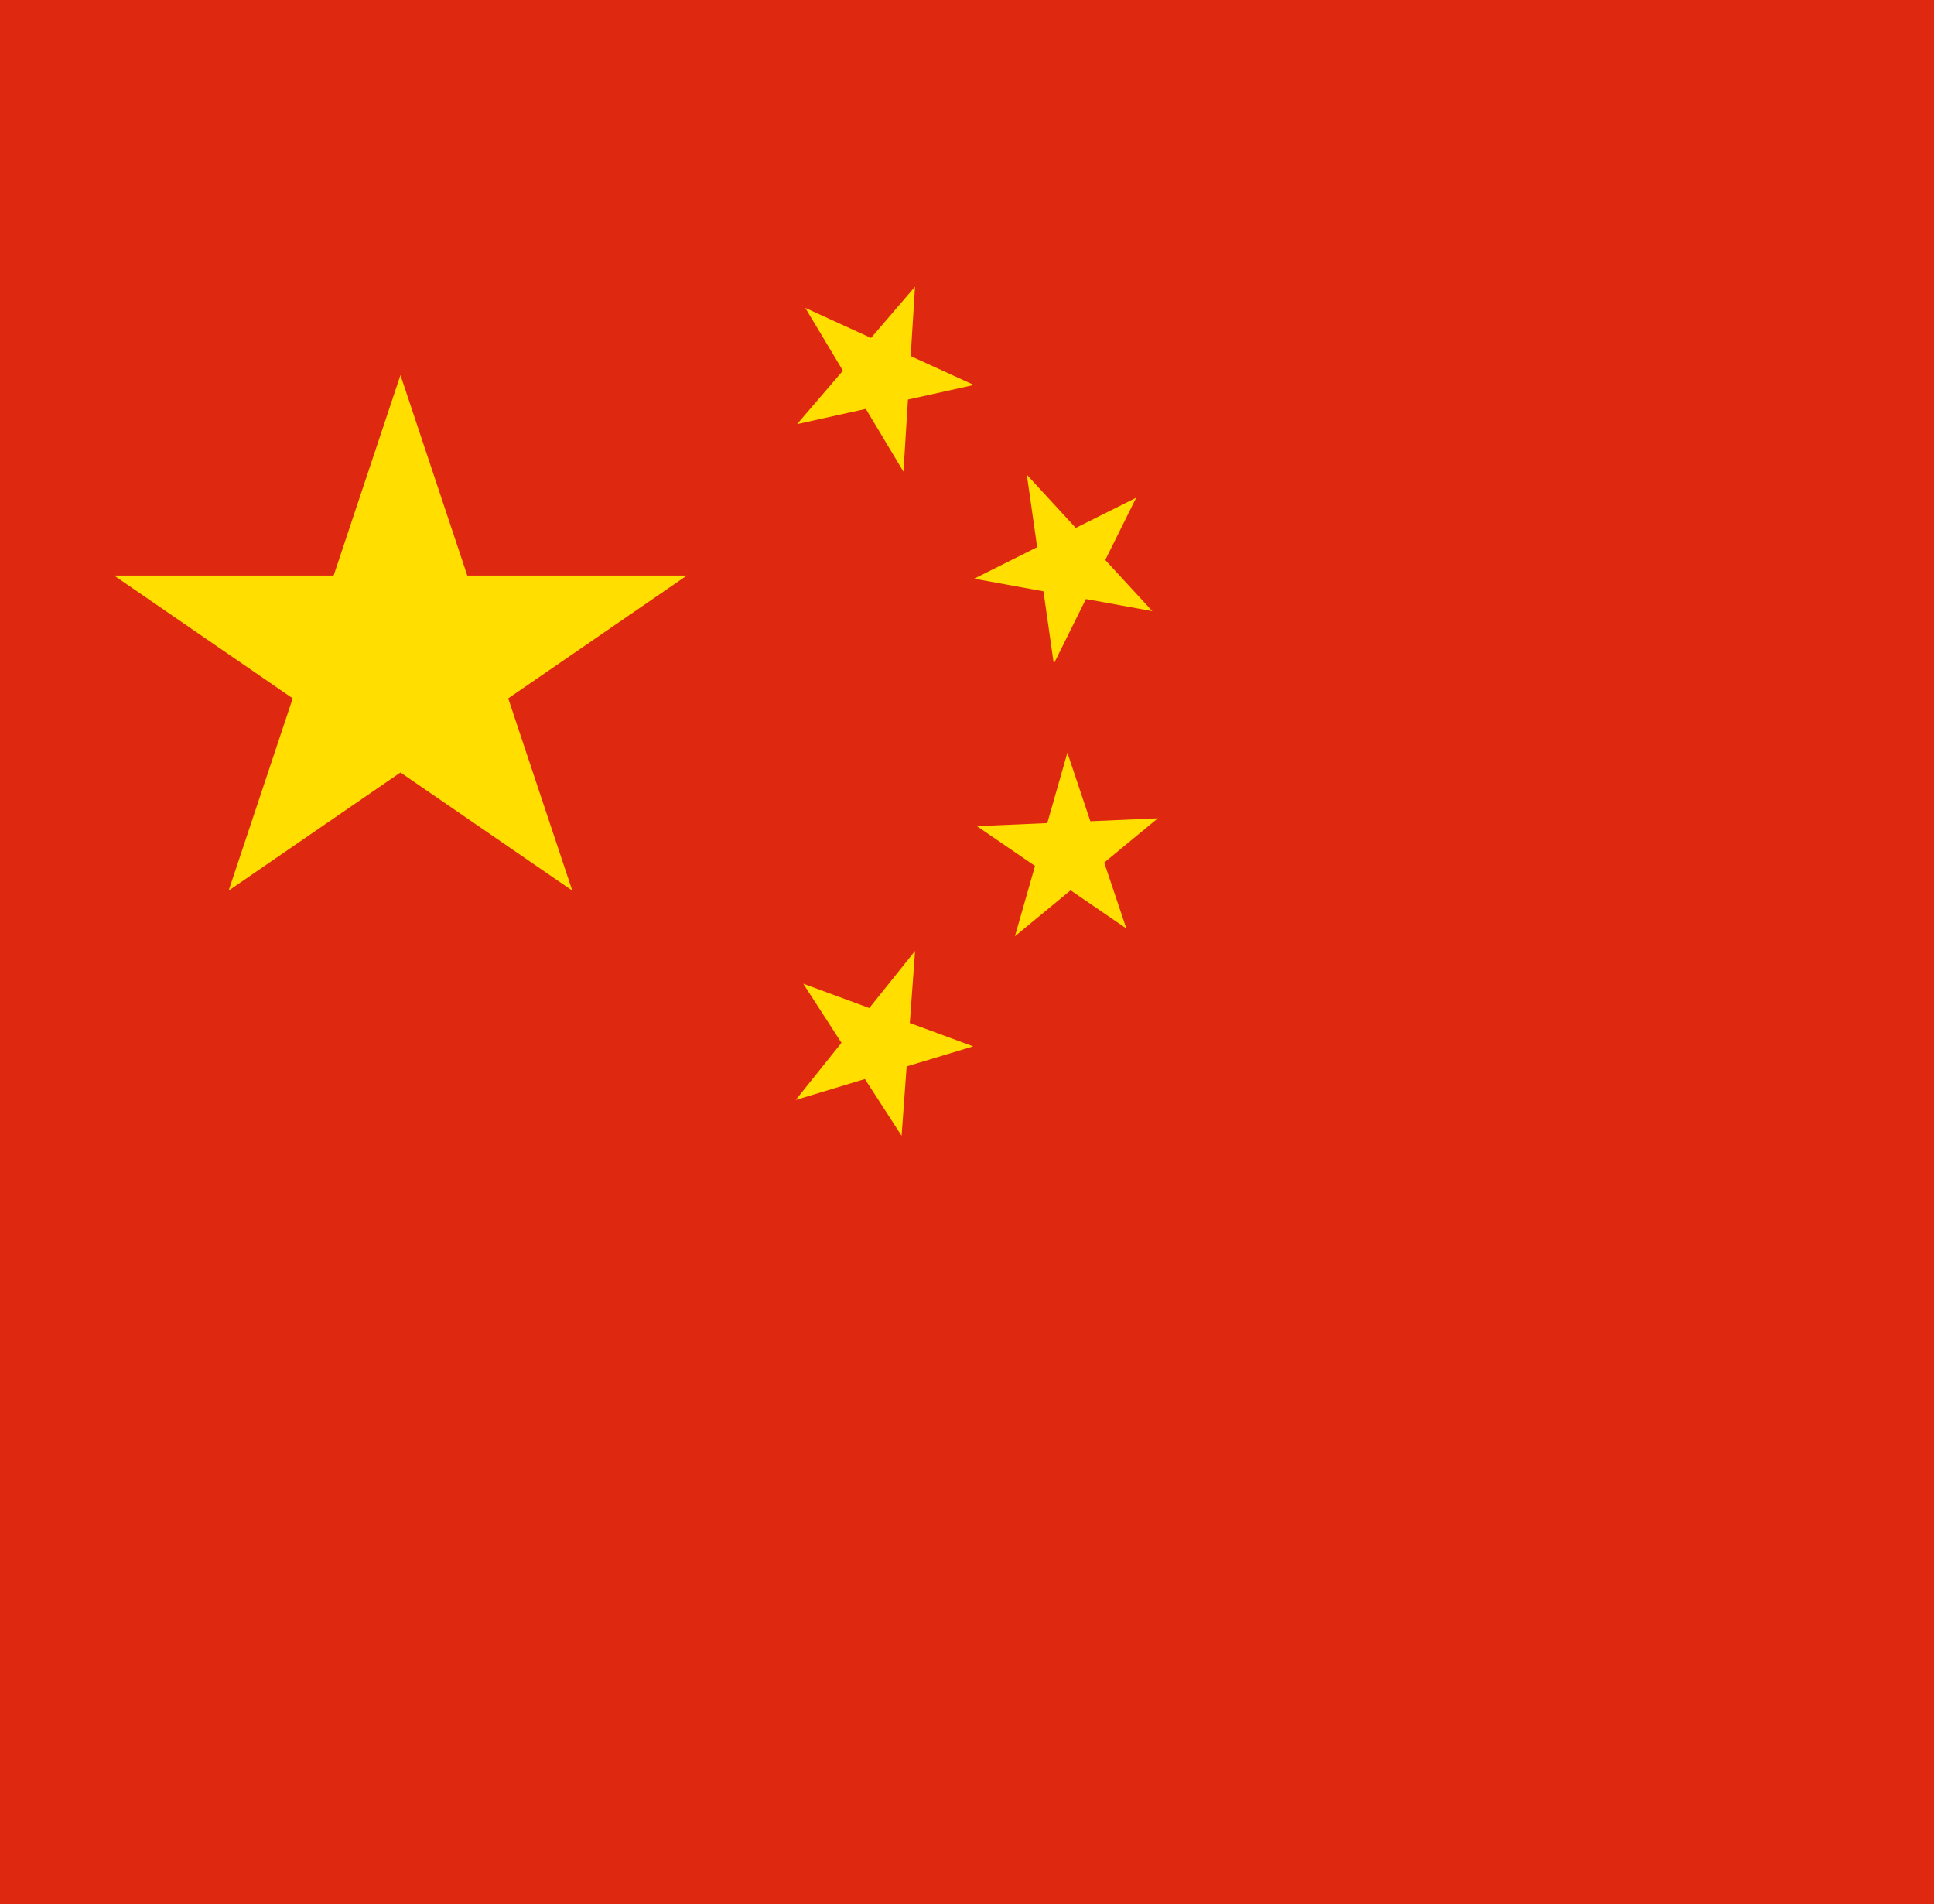
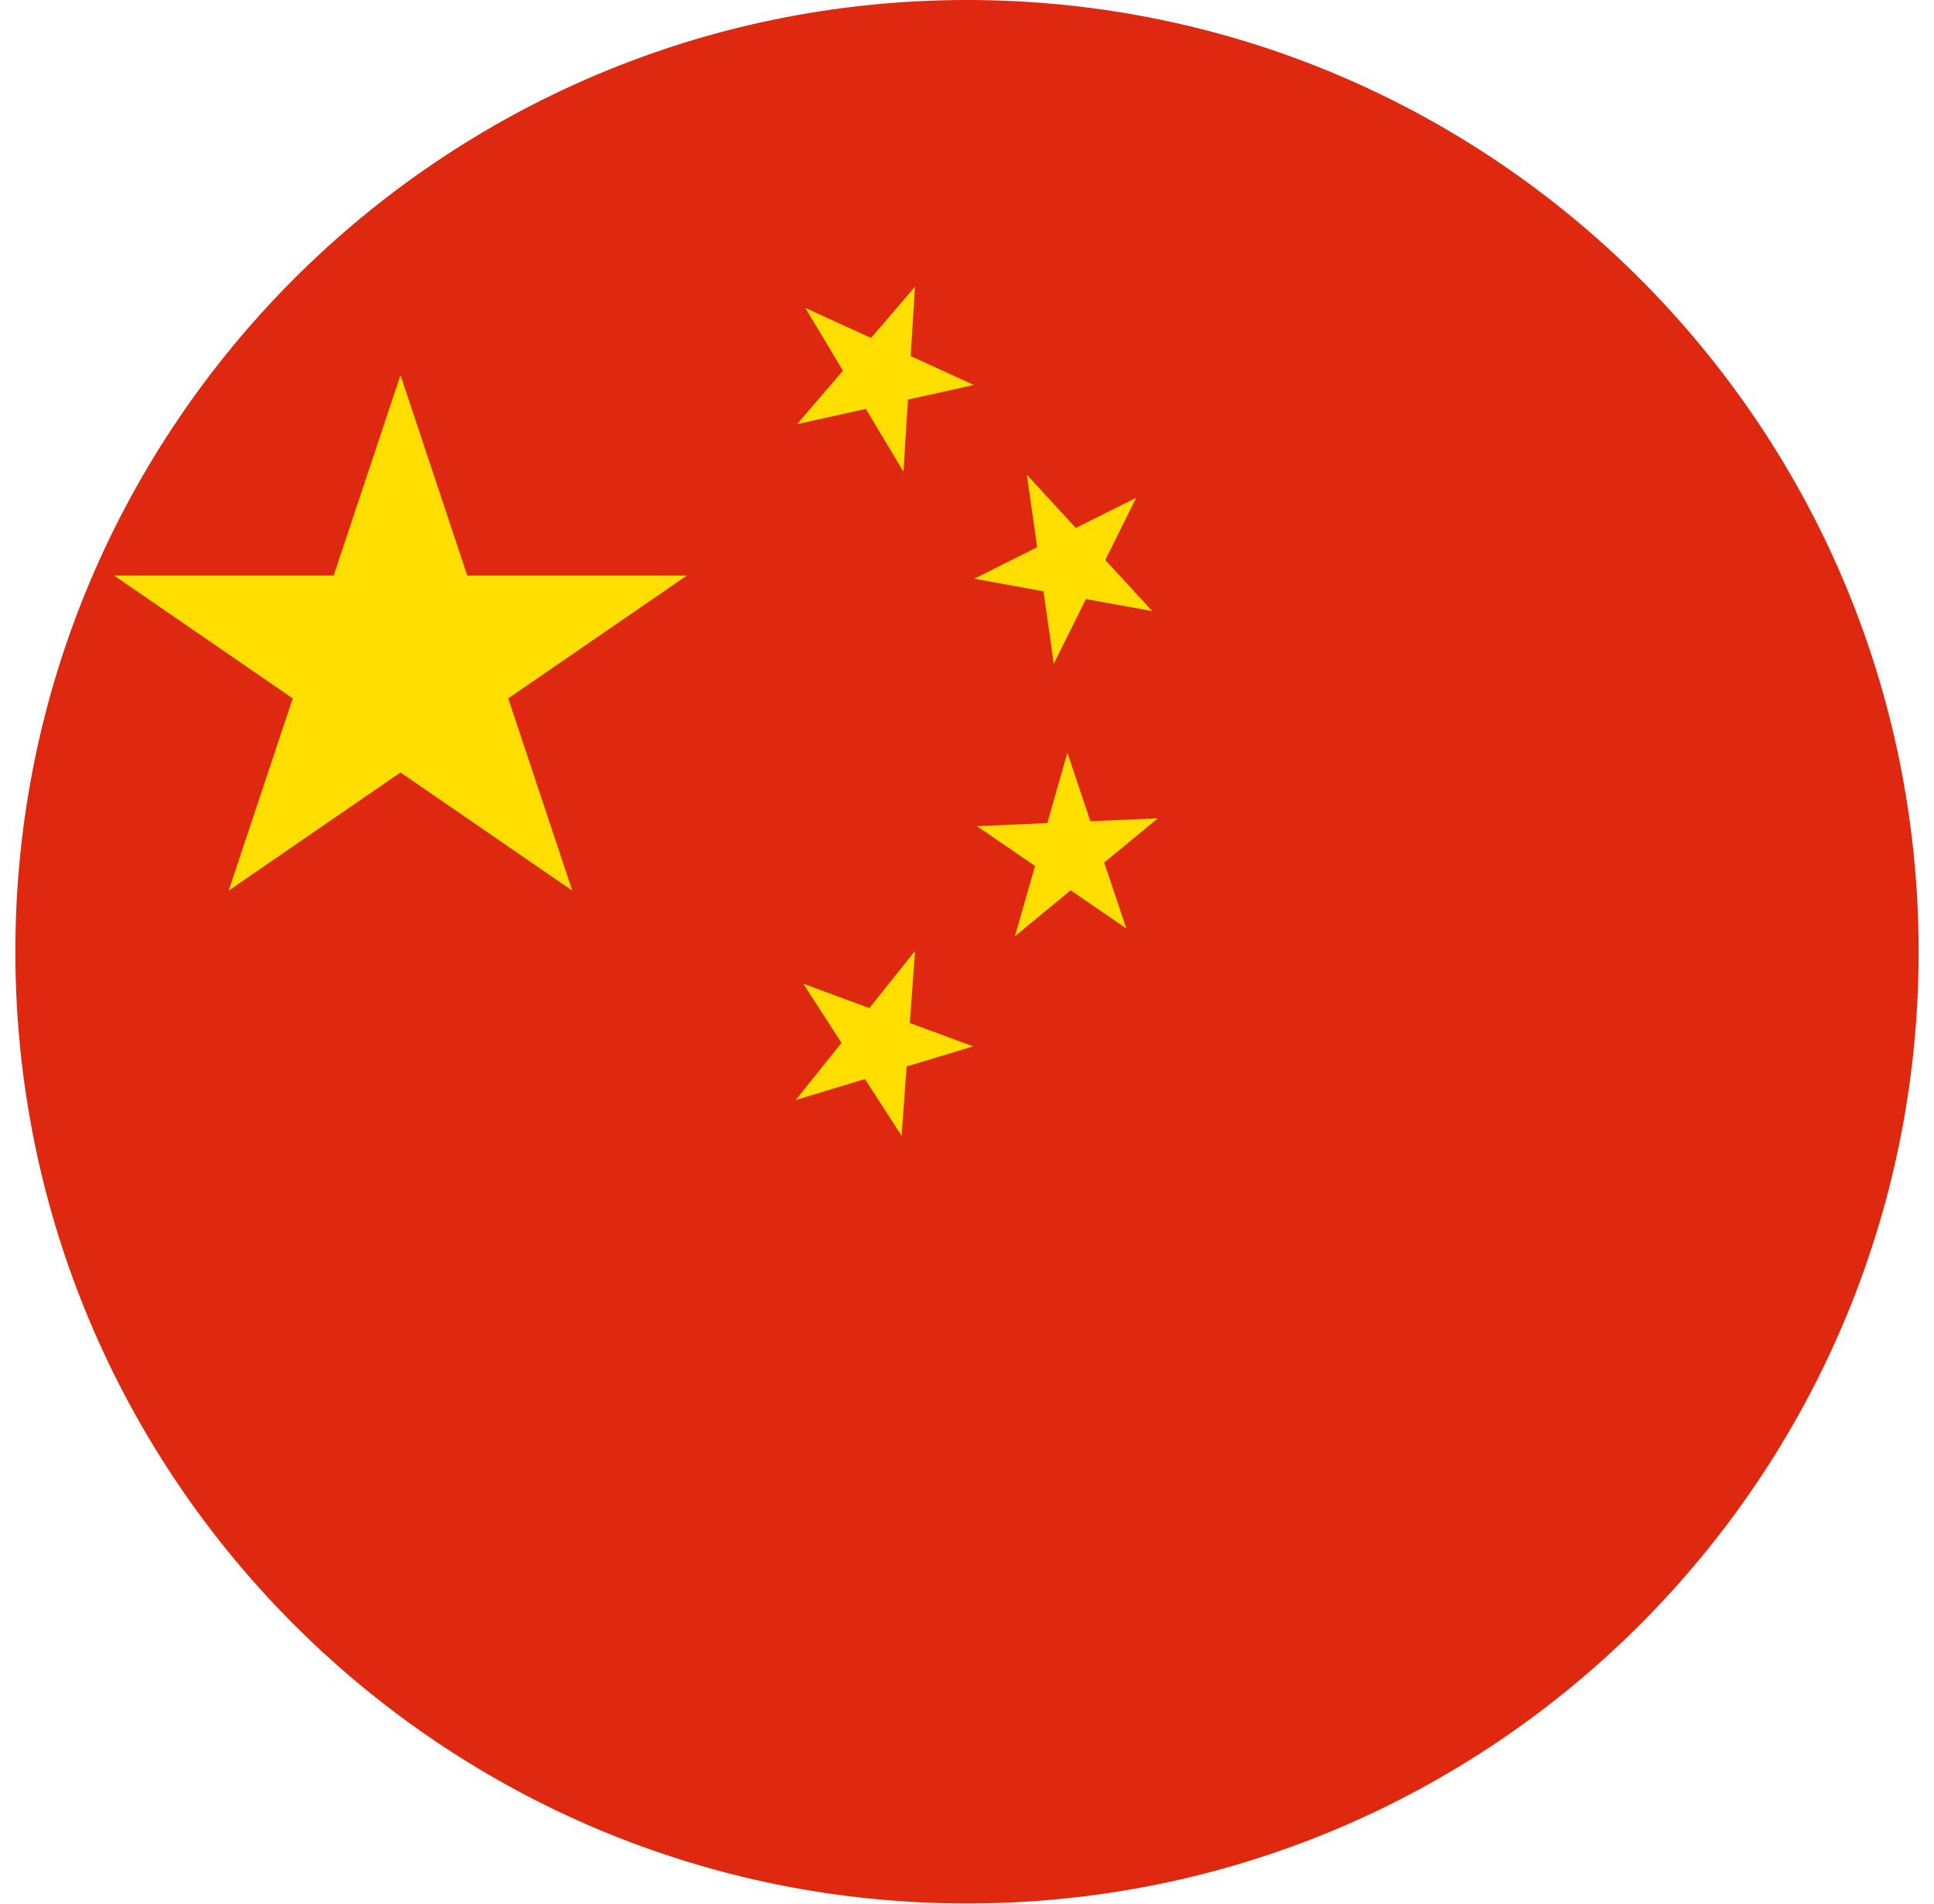
<svg xmlns="http://www.w3.org/2000/svg" width="63" height="62" viewBox="0 0 63 62" fill="none">
-   <path d="M-9.502 -0.002H73.418V62.188H-9.502V-0.002Z" fill="#DE2910" />
-   <path d="M7.448 29.009L13.045 12.217L18.642 29.009L3.717 18.747H22.374L7.448 29.009Z" fill="#FFDE00" />
-   <path d="M31.724 12.539L25.964 13.815L29.806 9.338L29.43 15.364L26.233 10.029L31.724 12.539Z" fill="#FFDE00" />
-   <path d="M37.537 19.906L31.733 18.849L37.011 16.212L34.327 21.62L33.449 15.463L37.537 19.906Z" fill="#FFDE00" />
-   <path d="M36.69 30.242L31.822 26.909L37.716 26.654L33.06 30.497L34.77 24.518L36.69 30.242Z" fill="#FFDE00" />
-   <path d="M29.369 36.995L26.165 32.04L31.701 34.082L25.921 35.828L29.808 30.973L29.369 36.995Z" fill="#FFDE00" />
+   <mask id="mask0_2046_1838" style="mask-type:alpha" maskUnits="userSpaceOnUse" x="0" y="0" width="63" height="62">
+     <circle cx="31.5" cy="31" r="31" fill="#D9D9D9" />
+   </mask>
+   <g mask="url(#mask0_2046_1838)">
+     <path d="M-9.502 -0.002H73.418V62.188H-9.502V-0.002Z" fill="#DE2910" />
+     <path d="M7.448 29.009L13.045 12.217L18.642 29.009L3.717 18.747H22.374L7.448 29.009Z" fill="#FFDE00" />
+     <path d="M31.724 12.539L25.964 13.815L29.806 9.338L29.43 15.364L26.233 10.029L31.724 12.539Z" fill="#FFDE00" />
+     <path d="M37.537 19.906L31.733 18.849L37.011 16.212L34.327 21.62L33.449 15.463L37.537 19.906Z" fill="#FFDE00" />
+     <path d="M36.69 30.242L31.822 26.909L37.716 26.654L33.06 30.497L34.77 24.518L36.69 30.242Z" fill="#FFDE00" />
+     <path d="M29.369 36.995L26.165 32.04L31.701 34.082L25.921 35.828L29.808 30.973L29.369 36.995Z" fill="#FFDE00" />
+   </g>
</svg>
